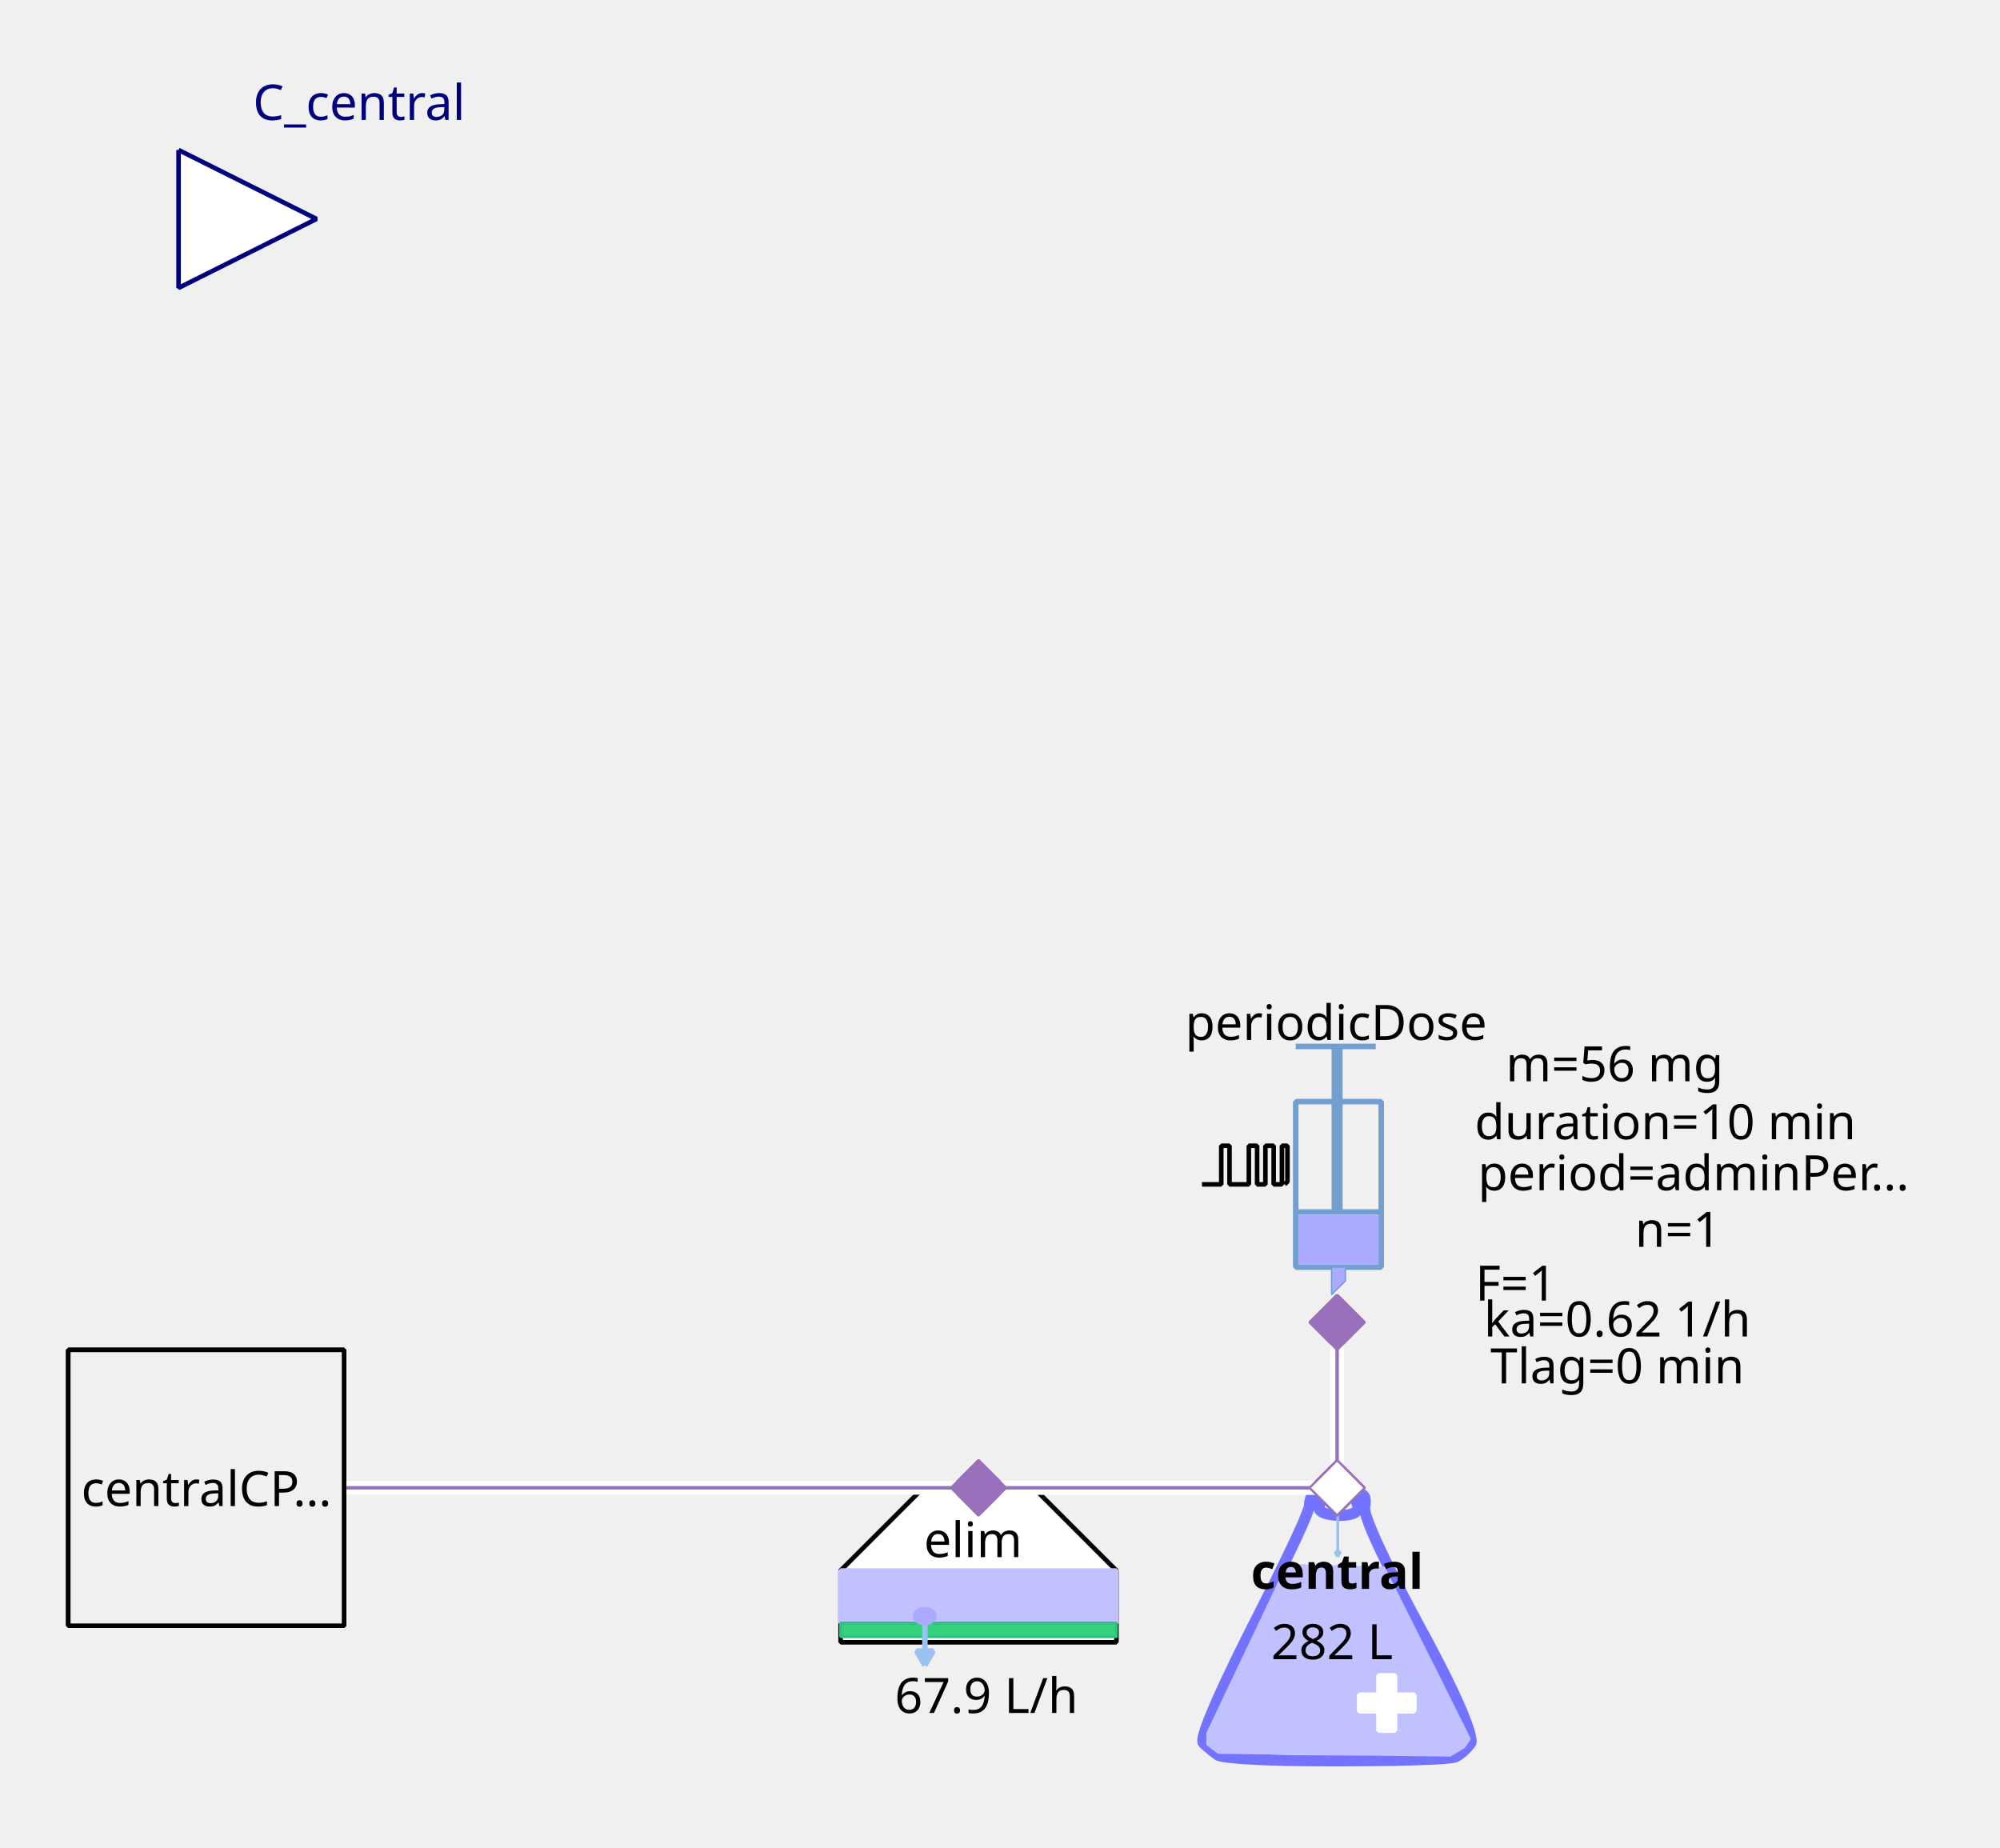
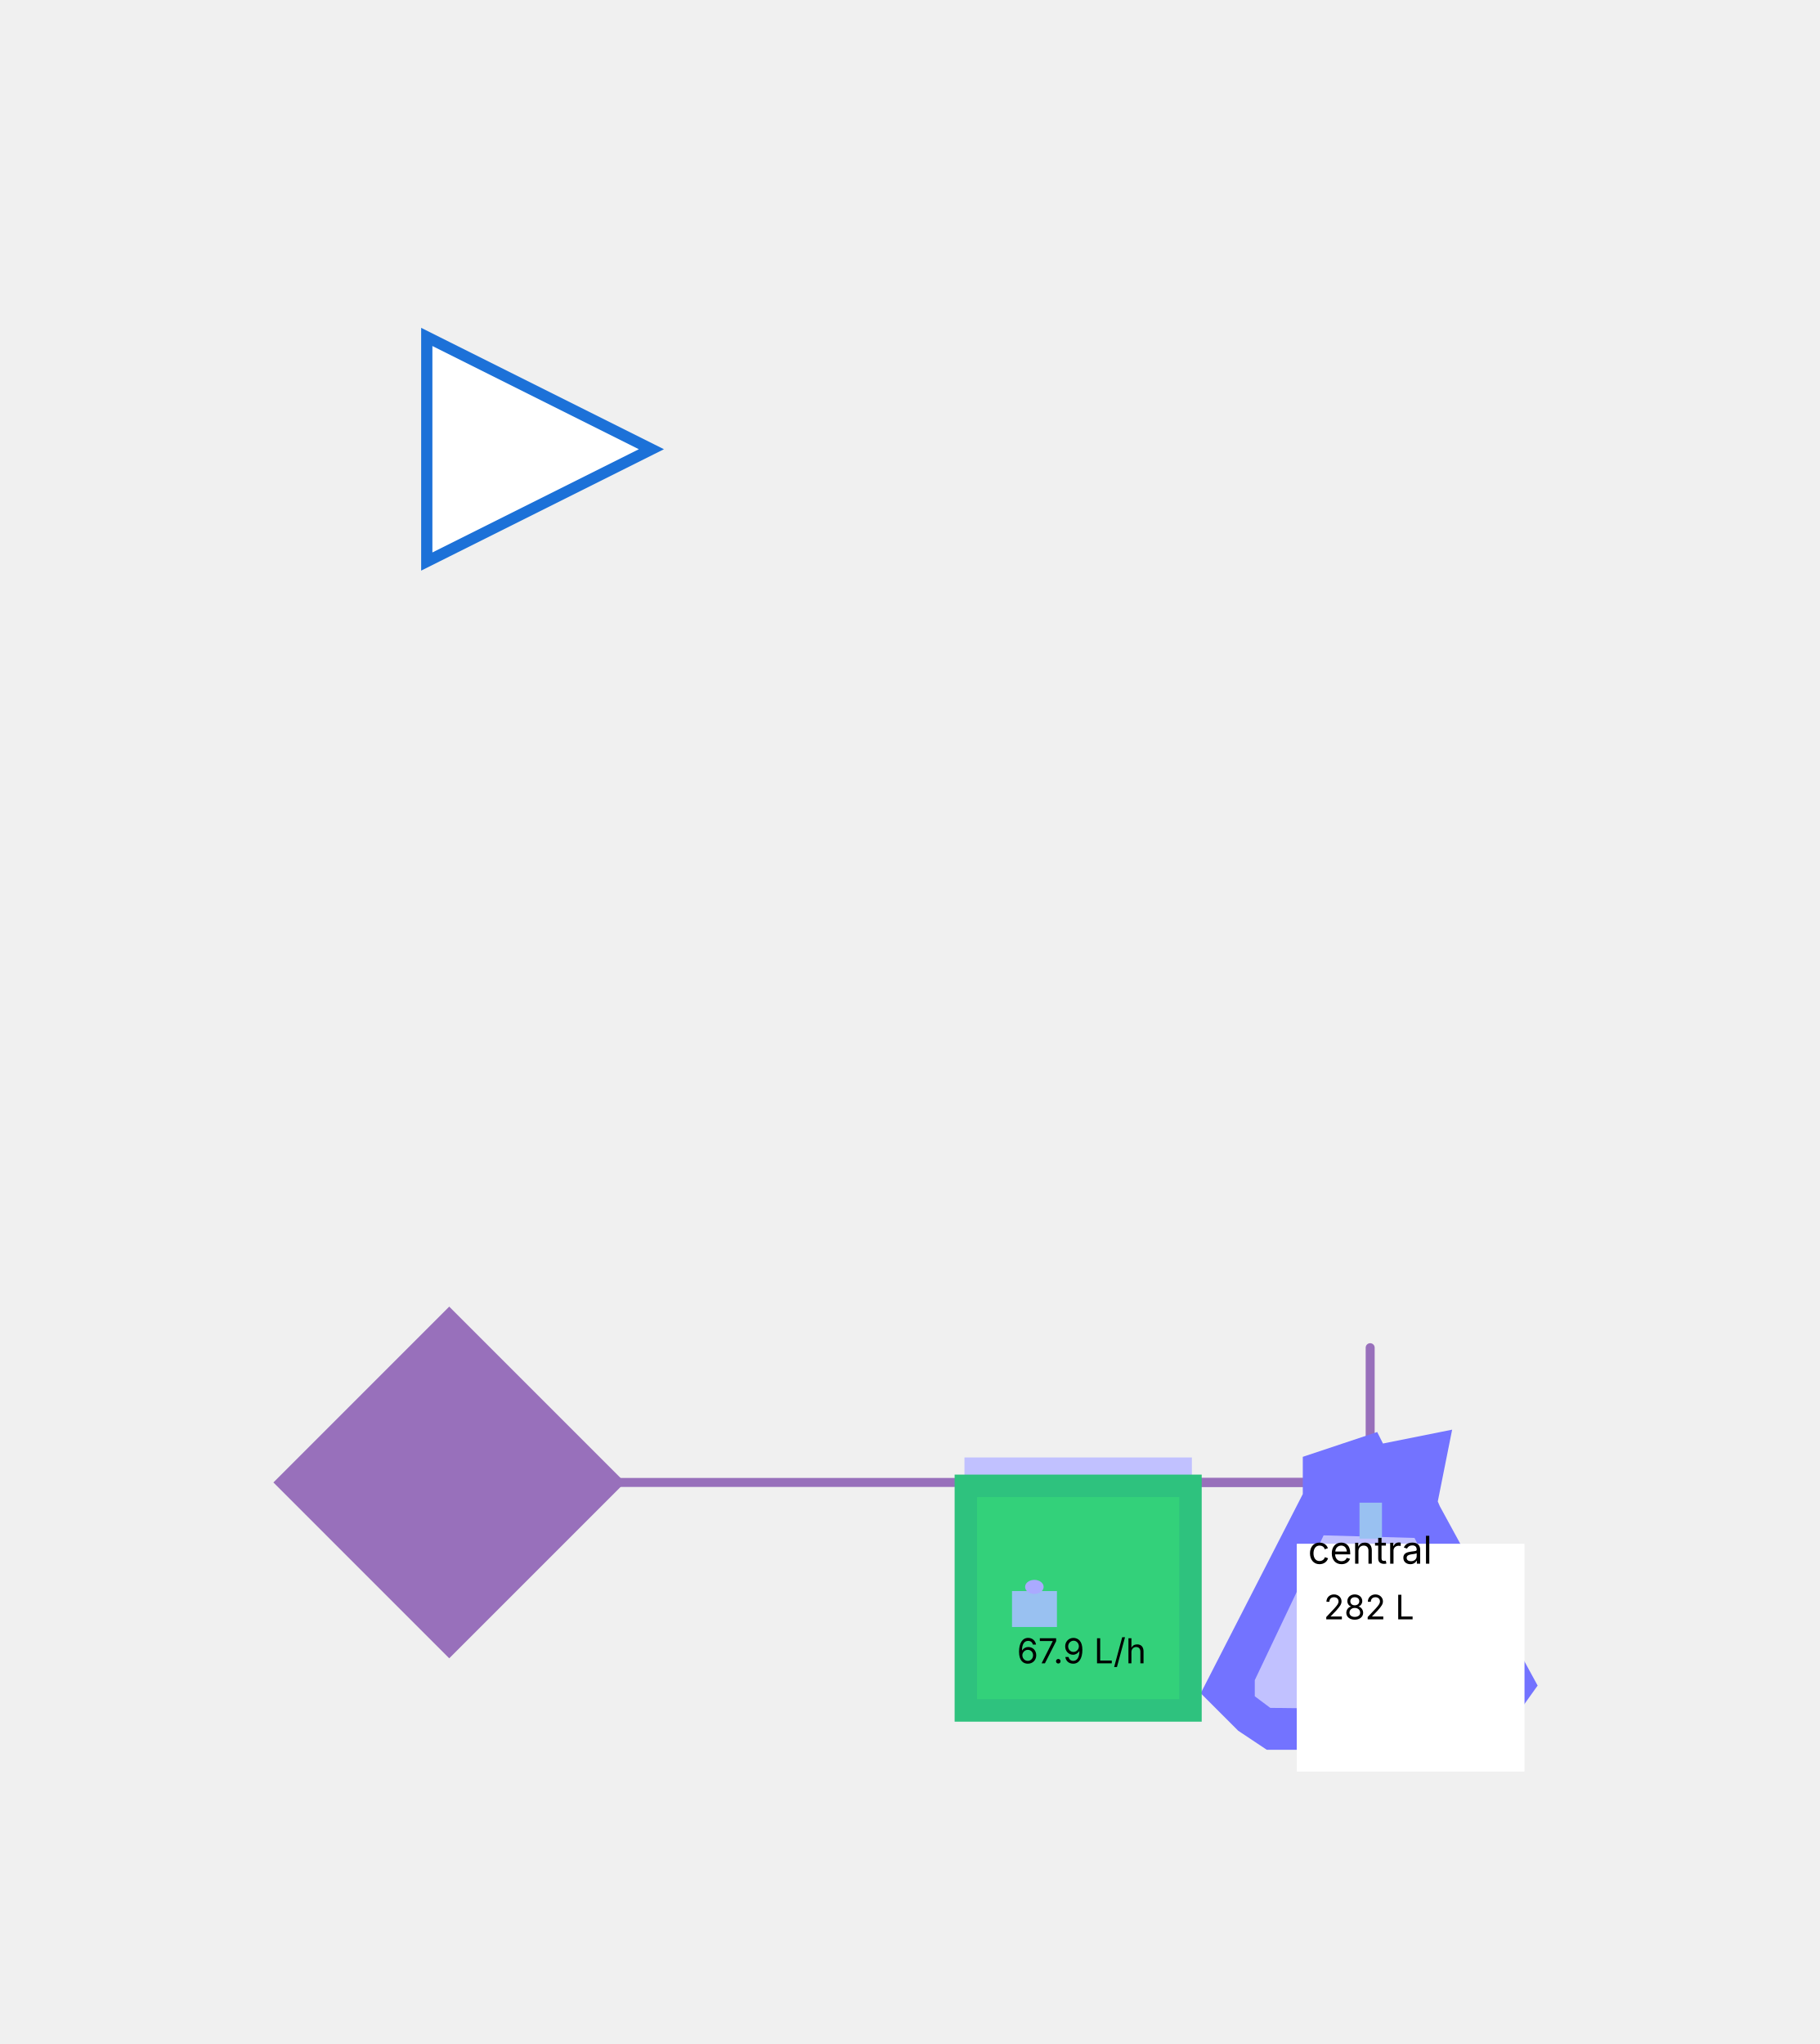
- <svg xmlns="http://www.w3.org/2000/svg" width="115.711mm" height="106.892mm" viewBox="0 0 328 303" version="1.2" baseProfile="tiny">
-   <defs>
- </defs>
-   <g fill="none" stroke="black" stroke-width="1" fill-rule="evenodd" stroke-linecap="square" stroke-linejoin="bevel">
-     <g fill="none" stroke="#7373ff" stroke-opacity="1" stroke-width="8" stroke-linecap="butt" stroke-linejoin="miter" stroke-miterlimit="1" transform="matrix(0.22619,0,0,-0.22619,219.06,266.619)" font-family="Sans" font-size="10" font-weight="400" font-style="normal">
-       <path vector-effect="none" fill-rule="evenodd" d="M-19,87 C-19,87 -19,80 -60,0 C-60,0 -101,-80 -96,-85 C-96,-85 -91,-90 -85,-94 C-85,-94 -79,-98 1,-98 C1,-98 81,-98 87,-95 C87,-95 93,-92 98,-85 C98,-85 103,-78 61,-1 C61,-1 19,76 21,86 C21,86 23,96 18,95 C18,95 13,94 16,87 C16,87 19,80 3,80 C3,80 -13,80 -12,86 C-12,86 -11,92 -12,94 C-12,94 -13,96 -16,95 C-16,95 -19,94 -19,87 " />
-     </g>
-     <g fill="#c1c1ff" fill-opacity="1" stroke="#c1c1ff" stroke-opacity="1" stroke-width="1.75" stroke-linecap="butt" stroke-linejoin="miter" stroke-miterlimit="1" transform="matrix(0.22619,0,0,-0.22619,219.06,272.5)" font-family="Sans" font-size="10" font-weight="400" font-style="normal">
-       <path vector-effect="none" fill-rule="evenodd" d="M-35,70 L-93,-52 L-93,-60 L-85,-66 L83,-68 L93,-62 L97,-56 L35,68 L-35,70" />
-     </g>
-     <g fill="#ffffff" fill-opacity="1" stroke="#ffffff" stroke-opacity="1" stroke-width="1" stroke-linecap="butt" stroke-linejoin="miter" stroke-miterlimit="1" transform="matrix(0.22619,0,0,0.22619,227.429,279.286)" font-family="Sans" font-size="10" font-weight="400" font-style="normal">
-       <rect vector-effect="non-scaling-stroke" x="-6" y="-20" width="12" height="40" />
-     </g>
-     <g fill="#ffffff" fill-opacity="1" stroke="#ffffff" stroke-opacity="1" stroke-width="1" stroke-linecap="butt" stroke-linejoin="miter" stroke-miterlimit="1" transform="matrix(0,0.22619,-0.22619,0,227.429,279.286)" font-family="Sans" font-size="10" font-weight="400" font-style="normal">
-       <rect vector-effect="non-scaling-stroke" x="-6" y="-20" width="12" height="40" />
-     </g>
-     <g fill="none" stroke="#99c1f1" stroke-opacity="1" stroke-width="2" stroke-linecap="butt" stroke-linejoin="miter" stroke-miterlimit="1" transform="matrix(0.22619,0,0,-0.22619,219.392,251.697)" font-family="Sans" font-size="10" font-weight="400" font-style="normal">
-       <path vector-effect="none" fill-rule="evenodd" d="M0,16 L0,-16" />
-     </g>
-     <g fill="#99c1f1" fill-opacity="1" stroke="#99c1f1" stroke-opacity="1" stroke-width="2" stroke-linecap="butt" stroke-linejoin="miter" stroke-miterlimit="1" transform="matrix(0.22619,0,0,-0.22619,219.392,251.697)" font-family="Sans" font-size="10" font-weight="400" font-style="normal">
-       <path vector-effect="none" fill-rule="evenodd" d="M0,-16 L2,-12.536 L-2,-12.536 L0,-16" />
-     </g>
-     <g fill="none" stroke="#000000" stroke-opacity="1" stroke-width="1" stroke-linecap="butt" stroke-linejoin="miter" stroke-miterlimit="1" transform="matrix(1,0,0,1,219.286,257.571)" font-family="Noto Sans" font-size="8" font-weight="700" font-style="normal">
-       <text fill="#000000" fill-opacity="1" stroke="none" xml:space="preserve" x="-14.141" y="3" font-family="Noto Sans" font-size="8" font-weight="700" font-style="normal">central</text>
-     </g>
-     <g fill="none" stroke="#000000" stroke-opacity="1" stroke-width="1" stroke-linecap="butt" stroke-linejoin="miter" stroke-miterlimit="1" transform="matrix(1,0,0,1,219.06,269.107)" font-family="Noto Sans" font-size="8" font-weight="400" font-style="normal">
-       <text fill="#000000" fill-opacity="1" stroke="none" xml:space="preserve" x="-0.606" y="3" font-family="Noto Sans" font-size="8" font-weight="400" font-style="normal" text-anchor="middle">282 L</text>
-     </g>
-     <g fill="#ffffff" fill-opacity="1" stroke="#9870bb" stroke-opacity="1" stroke-width="8" stroke-linecap="butt" stroke-linejoin="miter" stroke-miterlimit="1" transform="matrix(0.0452381,0,0,-0.0452381,219.286,244)" font-family="Sans" font-size="10" font-weight="400" font-style="normal">
-       <path vector-effect="none" fill-rule="evenodd" d="M-100,0 L0,100 L100,0 L0,-100 L-100,0" />
-     </g>
-     <g fill="#ffffff" fill-opacity="1" stroke="#000000" stroke-opacity="1" stroke-width="1" stroke-linecap="butt" stroke-linejoin="miter" stroke-miterlimit="1" transform="matrix(0.22619,0,0,-0.22619,160.476,266.619)" font-family="Sans" font-size="10" font-weight="400" font-style="normal">
-       <path vector-effect="non-scaling-stroke" fill-rule="evenodd" d="M-40,100 L40,100 L100,40 L100,-12 L80,-12 L-76,-12 L-100,-12 L-100,40 L-100,40 L-40,100" />
-     </g>
-     <g fill="none" stroke="#000000" stroke-opacity="1" stroke-width="1" stroke-linecap="butt" stroke-linejoin="miter" stroke-miterlimit="1" transform="matrix(1,0,0,1,159.571,252.369)" font-family="Noto Sans" font-size="8" font-weight="400" font-style="normal">
-       <text fill="#000000" fill-opacity="1" stroke="none" xml:space="preserve" x="-8.047" y="3" font-family="Noto Sans" font-size="8" font-weight="400" font-style="normal">elim</text>
-     </g>
-     <g fill="#c1c1ff" fill-opacity="1" stroke="#c1c1ff" stroke-opacity="1" stroke-width="1" stroke-linecap="butt" stroke-linejoin="miter" stroke-miterlimit="1" transform="matrix(0.22619,0,0,0.22619,160.476,261.869)" font-family="Sans" font-size="10" font-weight="400" font-style="normal">
-       <rect vector-effect="non-scaling-stroke" x="-100" y="-19" width="200" height="38" />
-     </g>
-     <g fill="#33d17a" fill-opacity="1" stroke="#2ec27e" stroke-opacity="1" stroke-width="2" stroke-linecap="butt" stroke-linejoin="miter" stroke-miterlimit="1" transform="matrix(0.22619,0,0,0.22619,160.476,267.298)" font-family="Sans" font-size="10" font-weight="400" font-style="normal">
-       <rect x="-100" y="-5" width="200" height="10" />
-     </g>
-     <g fill="none" stroke="#99c1f1" stroke-opacity="1" stroke-width="4" stroke-linecap="butt" stroke-linejoin="miter" stroke-miterlimit="1" transform="matrix(0.22619,0,0,-0.22619,151.683,269.496)" font-family="Sans" font-size="10" font-weight="400" font-style="normal">
-       <path vector-effect="none" fill-rule="evenodd" d="M0,16 L0,-16" />
-     </g>
-     <g fill="#99c1f1" fill-opacity="1" stroke="#99c1f1" stroke-opacity="1" stroke-width="4" stroke-linecap="butt" stroke-linejoin="miter" stroke-miterlimit="1" transform="matrix(0.22619,0,0,-0.22619,151.683,269.496)" font-family="Sans" font-size="10" font-weight="400" font-style="normal">
-       <path vector-effect="none" fill-rule="evenodd" d="M0,-16 L6,-5.608 L-6,-5.608 L0,-16" />
-     </g>
-     <g fill="#aaaaff" fill-opacity="1" stroke="#aaaaff" stroke-opacity="1" stroke-width="1" stroke-linecap="butt" stroke-linejoin="miter" stroke-miterlimit="1" transform="matrix(0.22619,0,0,-0.22619,151.655,265.036)" font-family="Sans" font-size="10" font-weight="400" font-style="normal">
-       <path vector-effect="non-scaling-stroke" fill-rule="evenodd" d="M7,0 C7,-2.761 3.866,-5 0,-5 C-3.866,-5 -7,-2.761 -7,0 C-7,2.761 -3.866,5 0,5 C3.866,5 7,2.761 7,0 " />
-     </g>
-     <g fill="none" stroke="#000000" stroke-opacity="1" stroke-width="1" stroke-linecap="butt" stroke-linejoin="miter" stroke-miterlimit="1" transform="matrix(1,0,0,1,161.155,277.929)" font-family="Noto Sans" font-size="8" font-weight="400" font-style="normal">
-       <text fill="#000000" fill-opacity="1" stroke="none" xml:space="preserve" x="0.613" y="3" font-family="Noto Sans" font-size="8" font-weight="400" font-style="normal" text-anchor="middle">67.9 L/h</text>
-     </g>
-     <g fill="#9870bb" fill-opacity="1" stroke="#9870bb" stroke-opacity="1" stroke-width="8" stroke-linecap="butt" stroke-linejoin="miter" stroke-miterlimit="1" transform="matrix(0.0452381,0,0,-0.0452381,160.476,244)" font-family="Sans" font-size="10" font-weight="400" font-style="normal">
-       <path vector-effect="none" fill-rule="evenodd" d="M-100,0 L0,100 L100,0 L0,-100 L-100,0" />
-     </g>
-     <g fill="none" stroke="#729fcf" stroke-opacity="1" stroke-width="4" stroke-linecap="butt" stroke-linejoin="miter" stroke-miterlimit="1" transform="matrix(0.22619,0,0,0.22619,215.214,195.595)" font-family="Sans" font-size="10" font-weight="400" font-style="normal">
-       <rect x="-12" y="-66" width="62" height="120" />
-     </g>
-     <g fill="none" stroke="#729fcf" stroke-opacity="1" stroke-width="8" stroke-linecap="butt" stroke-linejoin="miter" stroke-miterlimit="1" transform="matrix(0.22619,0,0,-0.22619,219.286,176.369)" font-family="Sans" font-size="10" font-weight="400" font-style="normal">
-       <path vector-effect="none" fill-rule="evenodd" d="M0,21 L0,-99" />
-     </g>
-     <g fill="none" stroke="#729fcf" stroke-opacity="1" stroke-width="4" stroke-linecap="butt" stroke-linejoin="miter" stroke-miterlimit="1" transform="matrix(0.22619,0,0,-0.22619,219.06,171.619)" font-family="Sans" font-size="10" font-weight="400" font-style="normal">
-       <path vector-effect="none" fill-rule="evenodd" d="M-29,0 L29,0" />
-     </g>
-     <g fill="none" stroke="#729fcf" stroke-opacity="1" stroke-width="4" stroke-linecap="butt" stroke-linejoin="miter" stroke-miterlimit="1" transform="matrix(0.22619,0,0,-0.22619,219.512,198.762)" font-family="Sans" font-size="10" font-weight="400" font-style="normal">
-       <path vector-effect="none" fill-rule="evenodd" d="M-31,0 L31,0" />
-     </g>
-     <g fill="#aaaaff" fill-opacity="1" stroke="none" transform="matrix(0.22619,0,0,0.22619,219.512,203.286)" font-family="Sans" font-size="10" font-weight="400" font-style="normal">
-       <rect vector-effect="non-scaling-stroke" x="-29" y="-18" width="58" height="36" />
-     </g>
-     <g fill="none" stroke="#000000" stroke-opacity="1" stroke-width="1" stroke-linecap="butt" stroke-linejoin="miter" stroke-miterlimit="1" transform="matrix(1,0,0,1,219.06,167.548)" font-family="Noto Sans" font-size="8" font-weight="400" font-style="normal">
-       <text fill="#000000" fill-opacity="1" stroke="none" xml:space="preserve" x="-24.688" y="3" font-family="Noto Sans" font-size="8" font-weight="400" font-style="normal">periodicDose</text>
-     </g>
-     <g fill="#aaaaff" fill-opacity="1" stroke="#729fcf" stroke-opacity="1" stroke-width="1" stroke-linecap="butt" stroke-linejoin="miter" stroke-miterlimit="1" transform="matrix(0.22619,0,0,-0.22619,218.833,210.071)" font-family="Sans" font-size="10" font-weight="400" font-style="normal">
-       <path vector-effect="none" fill-rule="evenodd" d="M-2,10 L-2,-10 L8,0 L8,10 L-2,10" />
-     </g>
-     <g fill="none" stroke="#000000" stroke-opacity="1" stroke-width="1" stroke-linecap="butt" stroke-linejoin="miter" stroke-miterlimit="1" transform="matrix(1,0,0,1,277.869,174.333)" font-family="Noto Sans" font-size="8" font-weight="400" font-style="normal">
-       <text fill="#000000" fill-opacity="1" stroke="none" xml:space="preserve" x="-13.073" y="3" font-family="Noto Sans" font-size="8" font-weight="400" font-style="normal" text-anchor="middle">m=56 mg</text>
-     </g>
-     <g fill="none" stroke="#000000" stroke-opacity="1" stroke-width="1" stroke-linecap="butt" stroke-linejoin="miter" stroke-miterlimit="1" transform="matrix(1,0,0,1,278.774,192.202)" font-family="Noto Sans" font-size="8" font-weight="400" font-style="normal">
-       <text fill="#000000" fill-opacity="1" stroke="none" xml:space="preserve" x="-36.406" y="3" font-family="Noto Sans" font-size="8" font-weight="400" font-style="normal">period=adminPer…</text>
-     </g>
-     <g fill="none" stroke="#000000" stroke-opacity="1" stroke-width="1" stroke-linecap="butt" stroke-linejoin="miter" stroke-miterlimit="1" transform="matrix(1,0,0,1,277.869,183.833)" font-family="Noto Sans" font-size="8" font-weight="400" font-style="normal">
-       <text fill="#000000" fill-opacity="1" stroke="none" xml:space="preserve" x="-4.753" y="3" font-family="Noto Sans" font-size="8" font-weight="400" font-style="normal" text-anchor="middle">duration=10 min</text>
-     </g>
-     <g fill="none" stroke="#000000" stroke-opacity="1" stroke-width="1" stroke-linecap="butt" stroke-linejoin="miter" stroke-miterlimit="1" transform="matrix(1,0,0,1,278.548,201.476)" font-family="Noto Sans" font-size="8" font-weight="400" font-style="normal">
-       <text fill="#000000" fill-opacity="1" stroke="none" xml:space="preserve" x="-3.361" y="3" font-family="Noto Sans" font-size="8" font-weight="400" font-style="normal" text-anchor="middle">n=1</text>
-     </g>
-     <g fill="none" stroke="#000000" stroke-opacity="1" stroke-width="1" stroke-linecap="butt" stroke-linejoin="miter" stroke-miterlimit="1" transform="matrix(1,0,0,1,270.179,210.298)" font-family="Noto Sans" font-size="8" font-weight="400" font-style="normal">
-       <text fill="#000000" fill-opacity="1" stroke="none" xml:space="preserve" x="-21.572" y="3" font-family="Noto Sans" font-size="8" font-weight="400" font-style="normal" text-anchor="middle">F=1</text>
-     </g>
-     <g fill="none" stroke="#000000" stroke-opacity="1" stroke-width="1" stroke-linecap="butt" stroke-linejoin="miter" stroke-miterlimit="1" transform="matrix(0.22619,0,0,-0.22619,204.131,191.118)" font-family="Sans" font-size="10" font-weight="400" font-style="normal">
-       <path vector-effect="non-scaling-stroke" fill-rule="evenodd" d="M-31,-13.793 L-17,-13.793 L-17,14.207 L-11,14.207 L-11,-13.793 L3,-13.793 L3,14.207 L9,14.207 L9,-13.793 L15,-13.793 L15,14.207 L21,14.207 L21,-13.793 L27,-13.793 L27,14.207 L31,14.207 L31,-11.793 L29,-13.793" />
-     </g>
-     <g fill="none" stroke="#000000" stroke-opacity="1" stroke-width="1" stroke-linecap="butt" stroke-linejoin="miter" stroke-miterlimit="1" transform="matrix(1,0,0,1,270.179,216.179)" font-family="Noto Sans" font-size="8" font-weight="400" font-style="normal">
-       <text fill="#000000" fill-opacity="1" stroke="none" xml:space="preserve" x="-4.932" y="3" font-family="Noto Sans" font-size="8" font-weight="400" font-style="normal" text-anchor="middle">ka=0.62 1/h</text>
-     </g>
-     <g fill="none" stroke="#000000" stroke-opacity="1" stroke-width="1" stroke-linecap="butt" stroke-linejoin="miter" stroke-miterlimit="1" transform="matrix(1,0,0,1,270.179,223.869)" font-family="Noto Sans" font-size="8" font-weight="400" font-style="normal">
-       <text fill="#000000" fill-opacity="1" stroke="none" xml:space="preserve" x="-4.932" y="3" font-family="Noto Sans" font-size="8" font-weight="400" font-style="normal" text-anchor="middle">Tlag=0 min</text>
-     </g>
-     <g fill="#9870bb" fill-opacity="1" stroke="#9870bb" stroke-opacity="1" stroke-width="8" stroke-linecap="butt" stroke-linejoin="miter" stroke-miterlimit="1" transform="matrix(0,0.0452381,0.0452381,0,219.286,216.857)" font-family="Sans" font-size="10" font-weight="400" font-style="normal">
-       <path vector-effect="none" fill-rule="evenodd" d="M-100,0 L0,100 L100,0 L0,-100 L-100,0" />
-     </g>
-     <g fill="#ffffff" fill-opacity="1" stroke="#00007f" stroke-opacity="1" stroke-width="1" stroke-linecap="butt" stroke-linejoin="miter" stroke-miterlimit="1" transform="matrix(0.22619,0,0,-0.22619,51.9048,35.9048)" font-family="Sans" font-size="10" font-weight="400" font-style="normal">
-       <path vector-effect="non-scaling-stroke" fill-rule="evenodd" d="M-100,50 L0,0 L-100,-50 L-100,50" />
-     </g>
-     <g fill="none" stroke="#00007f" stroke-opacity="1" stroke-width="1" stroke-linecap="butt" stroke-linejoin="miter" stroke-miterlimit="1" transform="matrix(1,0,0,1,51.9048,-2.54762)" font-family="Noto Sans" font-size="8.078" font-weight="400" font-style="normal">
-       <text fill="#00007f" fill-opacity="1" stroke="none" xml:space="preserve" x="-10.422" y="22.219" font-family="Noto Sans" font-size="8.078" font-weight="400" font-style="normal">C_central</text>
-     </g>
-     <g fill="#f0f0f0" fill-opacity="1" stroke="#000000" stroke-opacity="1" stroke-width="1" stroke-linecap="butt" stroke-linejoin="miter" stroke-miterlimit="1" transform="matrix(0.22619,0,0,-0.22619,33.8095,244)" font-family="Sans" font-size="10" font-weight="400" font-style="normal">
-       <rect vector-effect="non-scaling-stroke" x="-100" y="-100" width="200" height="200" />
-     </g>
-     <g fill="none" stroke="#000000" stroke-opacity="1" stroke-width="1" stroke-linecap="butt" stroke-linejoin="miter" stroke-miterlimit="1" transform="matrix(1,0,0,1,33.8095,244)" font-family="Noto Sans" font-size="8" font-weight="400" font-style="normal">
-       <text fill="#000000" fill-opacity="1" stroke="none" xml:space="preserve" x="-20.484" y="3" font-family="Noto Sans" font-size="8" font-weight="400" font-style="normal">centralCP…</text>
-     </g>
-     <g fill="#ffffff" fill-opacity="1" stroke="none" transform="matrix(2.2619,0,0,-2.2619,260,244)" font-family="Sans" font-size="10" font-weight="400" font-style="normal">
-       <path vector-effect="none" fill-rule="nonzero" d="M-18,0.5 L-44,0.5 L-44.5,0.5 L-44.5,-0.5 L-44,-0.5 L-18,-0.5 L-17.5,-0.5 L-17.5,0.5 L-18,0.5" />
-     </g>
-     <g fill="none" stroke="#9870bb" stroke-opacity="1" stroke-width="0.25" stroke-linecap="butt" stroke-linejoin="miter" stroke-miterlimit="1" transform="matrix(2.2619,0,0,-2.2619,260,244)" font-family="Sans" font-size="10" font-weight="400" font-style="normal">
-       <path vector-effect="none" fill-rule="evenodd" d="M-18,0 L-44,0" />
-     </g>
-     <g fill="#9870bb" fill-opacity="1" stroke="#9870bb" stroke-opacity="1" stroke-width="8" stroke-linecap="butt" stroke-linejoin="miter" stroke-miterlimit="1" transform="matrix(0.0452381,0,0,-0.0452381,160.476,244)" font-family="Sans" font-size="10" font-weight="400" font-style="normal">
-       <path vector-effect="none" fill-rule="evenodd" d="M-100,0 L0,100 L100,0 L0,-100 L-100,0" />
-     </g>
-     <g fill="#ffffff" fill-opacity="1" stroke="#9870bb" stroke-opacity="1" stroke-width="8" stroke-linecap="butt" stroke-linejoin="miter" stroke-miterlimit="1" transform="matrix(0.0452381,0,0,-0.0452381,219.286,244)" font-family="Sans" font-size="10" font-weight="400" font-style="normal">
-       <path vector-effect="none" fill-rule="evenodd" d="M-100,0 L0,100 L100,0 L0,-100 L-100,0" />
-     </g>
-     <g fill="#ffffff" fill-opacity="1" stroke="none" transform="matrix(2.2619,0,0,-2.2619,260,244)" font-family="Sans" font-size="10" font-weight="400" font-style="normal">
-       <path vector-effect="none" fill-rule="nonzero" d="M-18.5,12 L-18.5,0 L-18.5,-0.5 L-17.5,-0.5 L-17.5,0 L-17.5,12 L-17.5,12.5 L-18.5,12.5 L-18.5,12" />
-     </g>
-     <g fill="none" stroke="#9870bb" stroke-opacity="1" stroke-width="0.25" stroke-linecap="butt" stroke-linejoin="miter" stroke-miterlimit="1" transform="matrix(2.2619,0,0,-2.2619,260,244)" font-family="Sans" font-size="10" font-weight="400" font-style="normal">
-       <path vector-effect="none" fill-rule="evenodd" d="M-18,12 L-18,0" />
-     </g>
-     <g fill="#9870bb" fill-opacity="1" stroke="#9870bb" stroke-opacity="1" stroke-width="8" stroke-linecap="butt" stroke-linejoin="miter" stroke-miterlimit="1" transform="matrix(0,0.0452381,0.0452381,0,219.286,216.857)" font-family="Sans" font-size="10" font-weight="400" font-style="normal">
-       <path vector-effect="none" fill-rule="evenodd" d="M-100,0 L0,100 L100,0 L0,-100 L-100,0" />
-     </g>
-     <g fill="#ffffff" fill-opacity="1" stroke="#9870bb" stroke-opacity="1" stroke-width="8" stroke-linecap="butt" stroke-linejoin="miter" stroke-miterlimit="1" transform="matrix(0.0452381,0,0,-0.0452381,219.286,244)" font-family="Sans" font-size="10" font-weight="400" font-style="normal">
-       <path vector-effect="none" fill-rule="evenodd" d="M-100,0 L0,100 L100,0 L0,-100 L-100,0" />
-     </g>
-     <g fill="#ffffff" fill-opacity="1" stroke="none" transform="matrix(2.2619,0,0,-2.2619,260,244)" font-family="Sans" font-size="10" font-weight="400" font-style="normal">
-       <path vector-effect="none" fill-rule="nonzero" d="M-18,0.5 L-100,0.5 L-100.5,0.5 L-100.5,-0.5 L-100,-0.5 L-18,-0.5 L-17.5,-0.5 L-17.5,0.5 L-18,0.5" />
-     </g>
-     <g fill="none" stroke="#9870bb" stroke-opacity="1" stroke-width="0.25" stroke-linecap="butt" stroke-linejoin="miter" stroke-miterlimit="1" transform="matrix(2.2619,0,0,-2.2619,260,244)" font-family="Sans" font-size="10" font-weight="400" font-style="normal">
-       <path vector-effect="none" fill-rule="evenodd" d="M-18,0 L-100,0" />
-     </g>
-     <g fill="#f0f0f0" fill-opacity="1" stroke="#000000" stroke-opacity="1" stroke-width="1" stroke-linecap="butt" stroke-linejoin="miter" stroke-miterlimit="1" transform="matrix(0.22619,0,0,-0.22619,33.8095,244)" font-family="Sans" font-size="10" font-weight="400" font-style="normal">
-       <rect vector-effect="non-scaling-stroke" x="-100" y="-100" width="200" height="200" />
-     </g>
-     <g fill="none" stroke="#000000" stroke-opacity="1" stroke-width="1" stroke-linecap="butt" stroke-linejoin="miter" stroke-miterlimit="1" transform="matrix(1,0,0,1,33.8095,244)" font-family="Noto Sans" font-size="8" font-weight="400" font-style="normal">
-       <text fill="#000000" fill-opacity="1" stroke="none" xml:space="preserve" x="-20.484" y="3" font-family="Noto Sans" font-size="8" font-weight="400" font-style="normal">centralCP…</text>
-     </g>
-     <g fill="#9870bb" fill-opacity="1" stroke="#9870bb" stroke-opacity="1" stroke-width="8" stroke-linecap="butt" stroke-linejoin="miter" stroke-miterlimit="1" transform="matrix(0.0452381,0,0,-0.0452381,160.476,244)" font-family="Sans" font-size="10" font-weight="400" font-style="normal">
-       <path vector-effect="none" fill-rule="evenodd" d="M-100,0 L0,100 L100,0 L0,-100 L-100,0" />
-     </g>
-     <g fill="#ffffff" fill-opacity="1" stroke="#9870bb" stroke-opacity="1" stroke-width="8" stroke-linecap="butt" stroke-linejoin="miter" stroke-miterlimit="1" transform="matrix(0.0452381,0,0,-0.0452381,219.286,244)" font-family="Sans" font-size="10" font-weight="400" font-style="normal">
-       <path vector-effect="none" fill-rule="evenodd" d="M-100,0 L0,100 L100,0 L0,-100 L-100,0" />
-     </g>
-     <g fill="none" stroke="#000000" stroke-opacity="0" stroke-width="2" stroke-linecap="square" stroke-linejoin="bevel" transform="matrix(2.2619,0,0,-2.2619,219.286,266.619)" font-family="Sans" font-size="10" font-weight="400" font-style="normal">
-       <polyline fill="none" vector-effect="non-scaling-stroke" points="-1,0 1,0 " />
-       <polyline fill="none" vector-effect="non-scaling-stroke" points="0,-1 0,1 " />
-     </g>
-     <g fill="none" stroke="#000000" stroke-opacity="0" stroke-width="2" stroke-linecap="square" stroke-linejoin="bevel" transform="matrix(2.2619,0,0,-2.2619,160.476,266.619)" font-family="Sans" font-size="10" font-weight="400" font-style="normal">
-       <polyline fill="none" vector-effect="non-scaling-stroke" points="-1,0 1,0 " />
-       <polyline fill="none" vector-effect="non-scaling-stroke" points="0,-1 0,1 " />
-     </g>
-     <g fill="none" stroke="#000000" stroke-opacity="0" stroke-width="2" stroke-linecap="square" stroke-linejoin="bevel" transform="matrix(2.2619,0,0,-2.2619,219.286,194.238)" font-family="Sans" font-size="10" font-weight="400" font-style="normal">
-       <polyline fill="none" vector-effect="non-scaling-stroke" points="-1,0 1,0 " />
-       <polyline fill="none" vector-effect="non-scaling-stroke" points="0,-1 0,1 " />
-     </g>
-     <g fill="none" stroke="#000000" stroke-opacity="0" stroke-width="2" stroke-linecap="square" stroke-linejoin="bevel" transform="matrix(2.2619,0,0,-2.2619,51.9048,35.9048)" font-family="Sans" font-size="10" font-weight="400" font-style="normal">
-       <polyline fill="none" vector-effect="non-scaling-stroke" points="-1,0 1,0 " />
-       <polyline fill="none" vector-effect="non-scaling-stroke" points="0,-1 0,1 " />
-     </g>
-     <g fill="none" stroke="#000000" stroke-opacity="0" stroke-width="2" stroke-linecap="square" stroke-linejoin="bevel" transform="matrix(2.2619,0,0,-2.2619,33.8095,244)" font-family="Sans" font-size="10" font-weight="400" font-style="normal">
-       <polyline fill="none" vector-effect="non-scaling-stroke" points="-1,0 1,0 " />
-       <polyline fill="none" vector-effect="non-scaling-stroke" points="0,-1 0,1 " />
-     </g>
+ <svg xmlns="http://www.w3.org/2000/svg" viewBox="-140.0 -132.0 162.0 182.0" role="img" aria-label="PK_1C_enteral diagram">
+   <polyline points="-18.00,-0.00 -44.00,-0.00" fill="none" stroke="rgb(152,112,187)" stroke-width="0.8" stroke-linecap="round" />
+   <polyline points="-18.00,-12.00 -18.00,-0.00" fill="none" stroke="rgb(152,112,187)" stroke-width="0.8" stroke-linecap="round" />
+   <polyline points="-18.00,-0.00 -100.00,-0.00" fill="none" stroke="rgb(152,112,187)" stroke-width="0.8" stroke-linecap="round" />
+   <g data-component="central">
+     <polygon points="-20.00,0.60 -20.00,2.00 -28.20,18.00 -27.20,19.00 -26.00,19.80 -10.00,19.80 -8.80,19.20 -7.80,17.80 -16.20,2.40 -15.80,0.40 -16.80,0.60 -16.20,2.00 -19.40,2.00 -19.20,0.80 -19.40,0.40 -20.00,0.60" fill="none" stroke="rgb(115,115,255)" stroke-width="8.00" />
+     <polygon points="-21.60,5.60 -27.40,17.80 -27.40,18.60 -26.60,19.20 -9.80,19.40 -8.80,18.80 -8.40,18.20 -14.60,5.80 -21.60,5.60" fill="rgb(193,193,255)" stroke="rgb(193,193,255)" stroke-width="1.75" />
+     <rect x="-24.40" y="5.60" width="20.00" height="20.00" rx="0.00" fill="rgb(255,255,255)" stroke="rgb(255,255,255)" stroke-width="0.25" />
+     <rect x="-24.40" y="5.60" width="20.00" height="20.00" rx="0.00" fill="rgb(255,255,255)" stroke="rgb(255,255,255)" stroke-width="0.25" />
+     <polyline points="-17.95,1.80 -17.95,5.00" fill="none" stroke="rgb(153,193,241)" stroke-width="2.00" />
+     <text x="-18.00" y="6.00" font-size="3.40" fill="rgb(0,0,0)" text-anchor="middle" dominant-baseline="middle" font-family="Inter, Helvetica, Arial, sans-serif">central</text>
+     <text x="-18.10" y="11.10" font-size="3.00" fill="rgb(0,0,0)" text-anchor="middle" dominant-baseline="middle" font-family="Inter, Helvetica, Arial, sans-serif">282 L</text>
+   </g>
+   <g data-component="elim">
+     <polygon points="-48.00,-0.00 -40.00,-0.00 -34.00,6.00 -34.00,11.20 -36.00,11.20 -51.60,11.20 -54.00,11.20 -54.00,6.00 -54.00,6.00 -48.00,-0.00" fill="rgb(255,255,255)" stroke="rgb(0,0,0)" stroke-width="0.25" />
+     <text x="-44.40" y="3.70" font-size="3.57" fill="rgb(0,0,0)" text-anchor="middle" dominant-baseline="middle" font-family="Inter, Helvetica, Arial, sans-serif">elim</text>
+     <rect x="-54.00" y="-2.10" width="20.00" height="20.00" rx="0.00" fill="rgb(193,193,255)" stroke="rgb(193,193,255)" stroke-width="0.25" />
+     <rect x="-54.00" y="0.30" width="20.00" height="20.00" rx="0.00" fill="rgb(51,209,122)" stroke="rgb(46,194,126)" stroke-width="2.00" />
+     <polyline points="-47.89,9.67 -47.89,12.87" fill="none" stroke="rgb(153,193,241)" stroke-width="4.00" />
+     <ellipse cx="-47.90" cy="9.30" rx="0.70" ry="0.50" fill="rgb(170,170,255)" stroke="rgb(170,170,255)" stroke-width="0.25" />
+     <text x="-43.70" y="15.00" font-size="3.06" fill="rgb(0,0,0)" text-anchor="middle" dominant-baseline="middle" font-family="Inter, Helvetica, Arial, sans-serif">67.9 L/h</text>
+   </g>
+   <g data-component="C_central">
+     <polygon points="-102.00,-102.00 -82.00,-92.00 -102.00,-82.00 -102.00,-102.00" fill="rgb(255,255,255)" stroke="rgb(28,113,216)" stroke-width="1.00" />
+   </g>
+   <g data-component="centralCPort">
+     <polygon points="-110.00,-0.00 -100.00,-10.00 -90.00,-0.00 -100.00,10.00 -110.00,-0.00" fill="rgb(152,112,187)" stroke="rgb(152,112,187)" stroke-width="8.00" />
  </g>
</svg>
